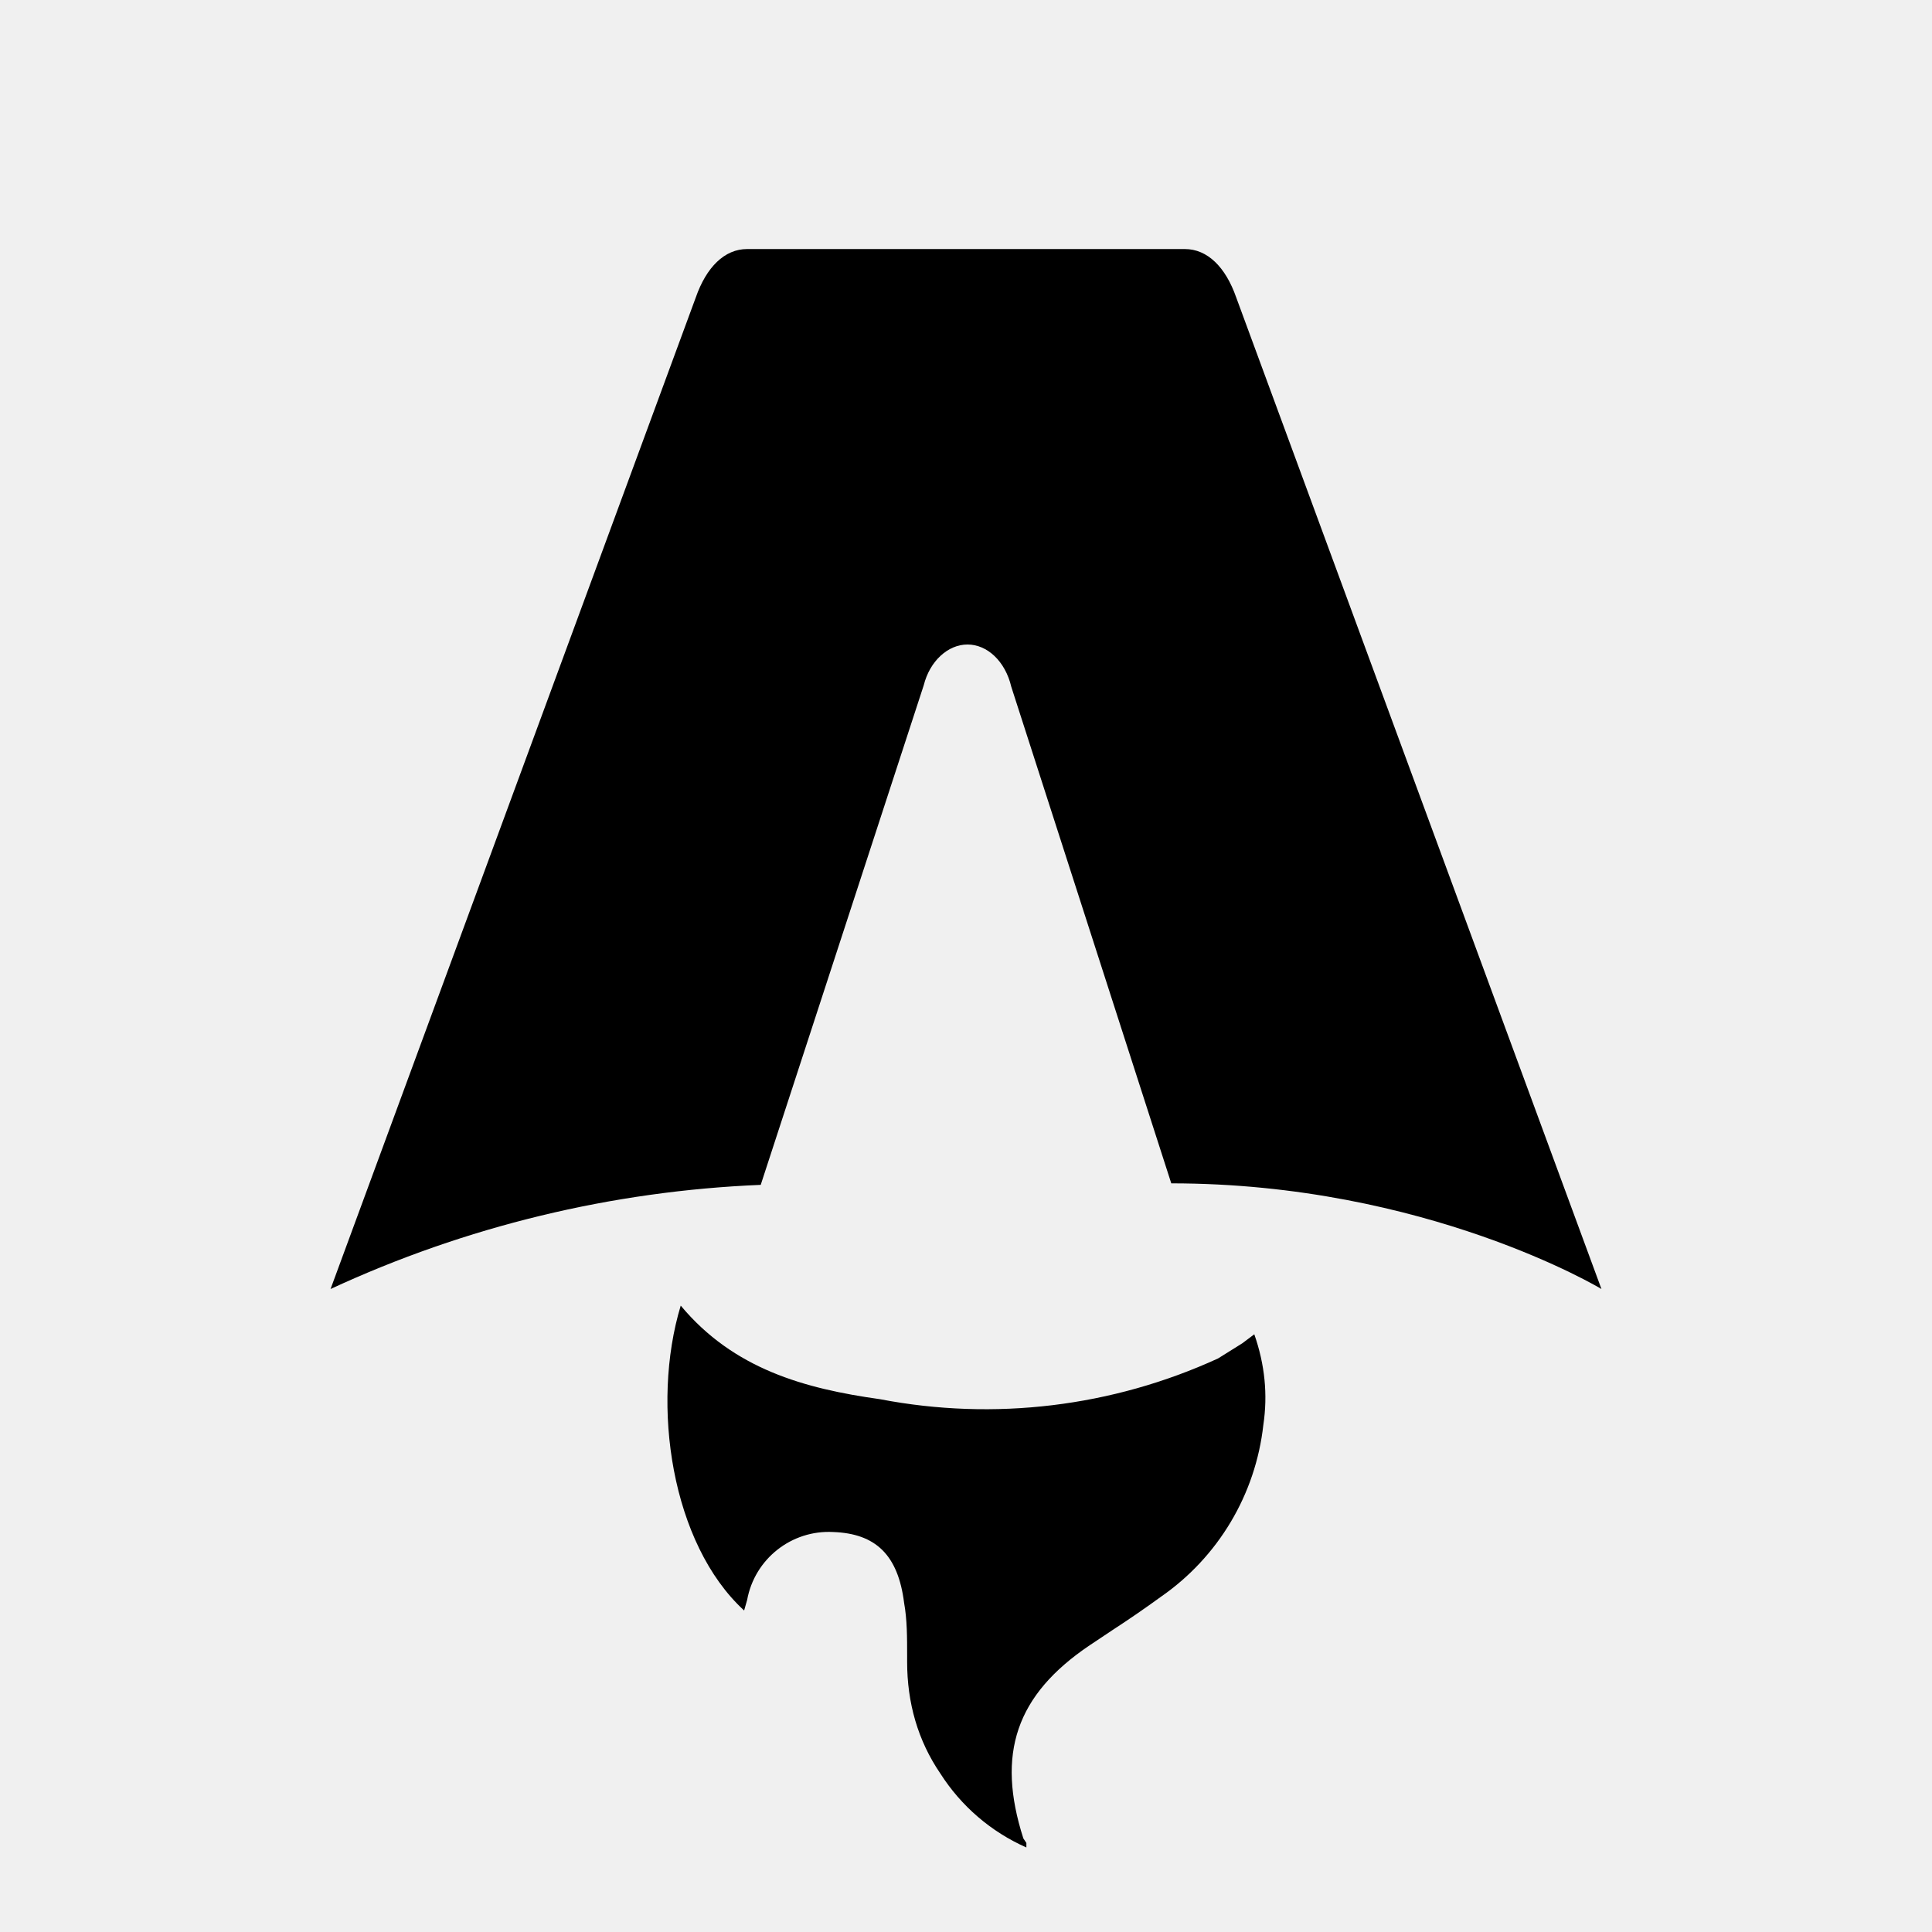
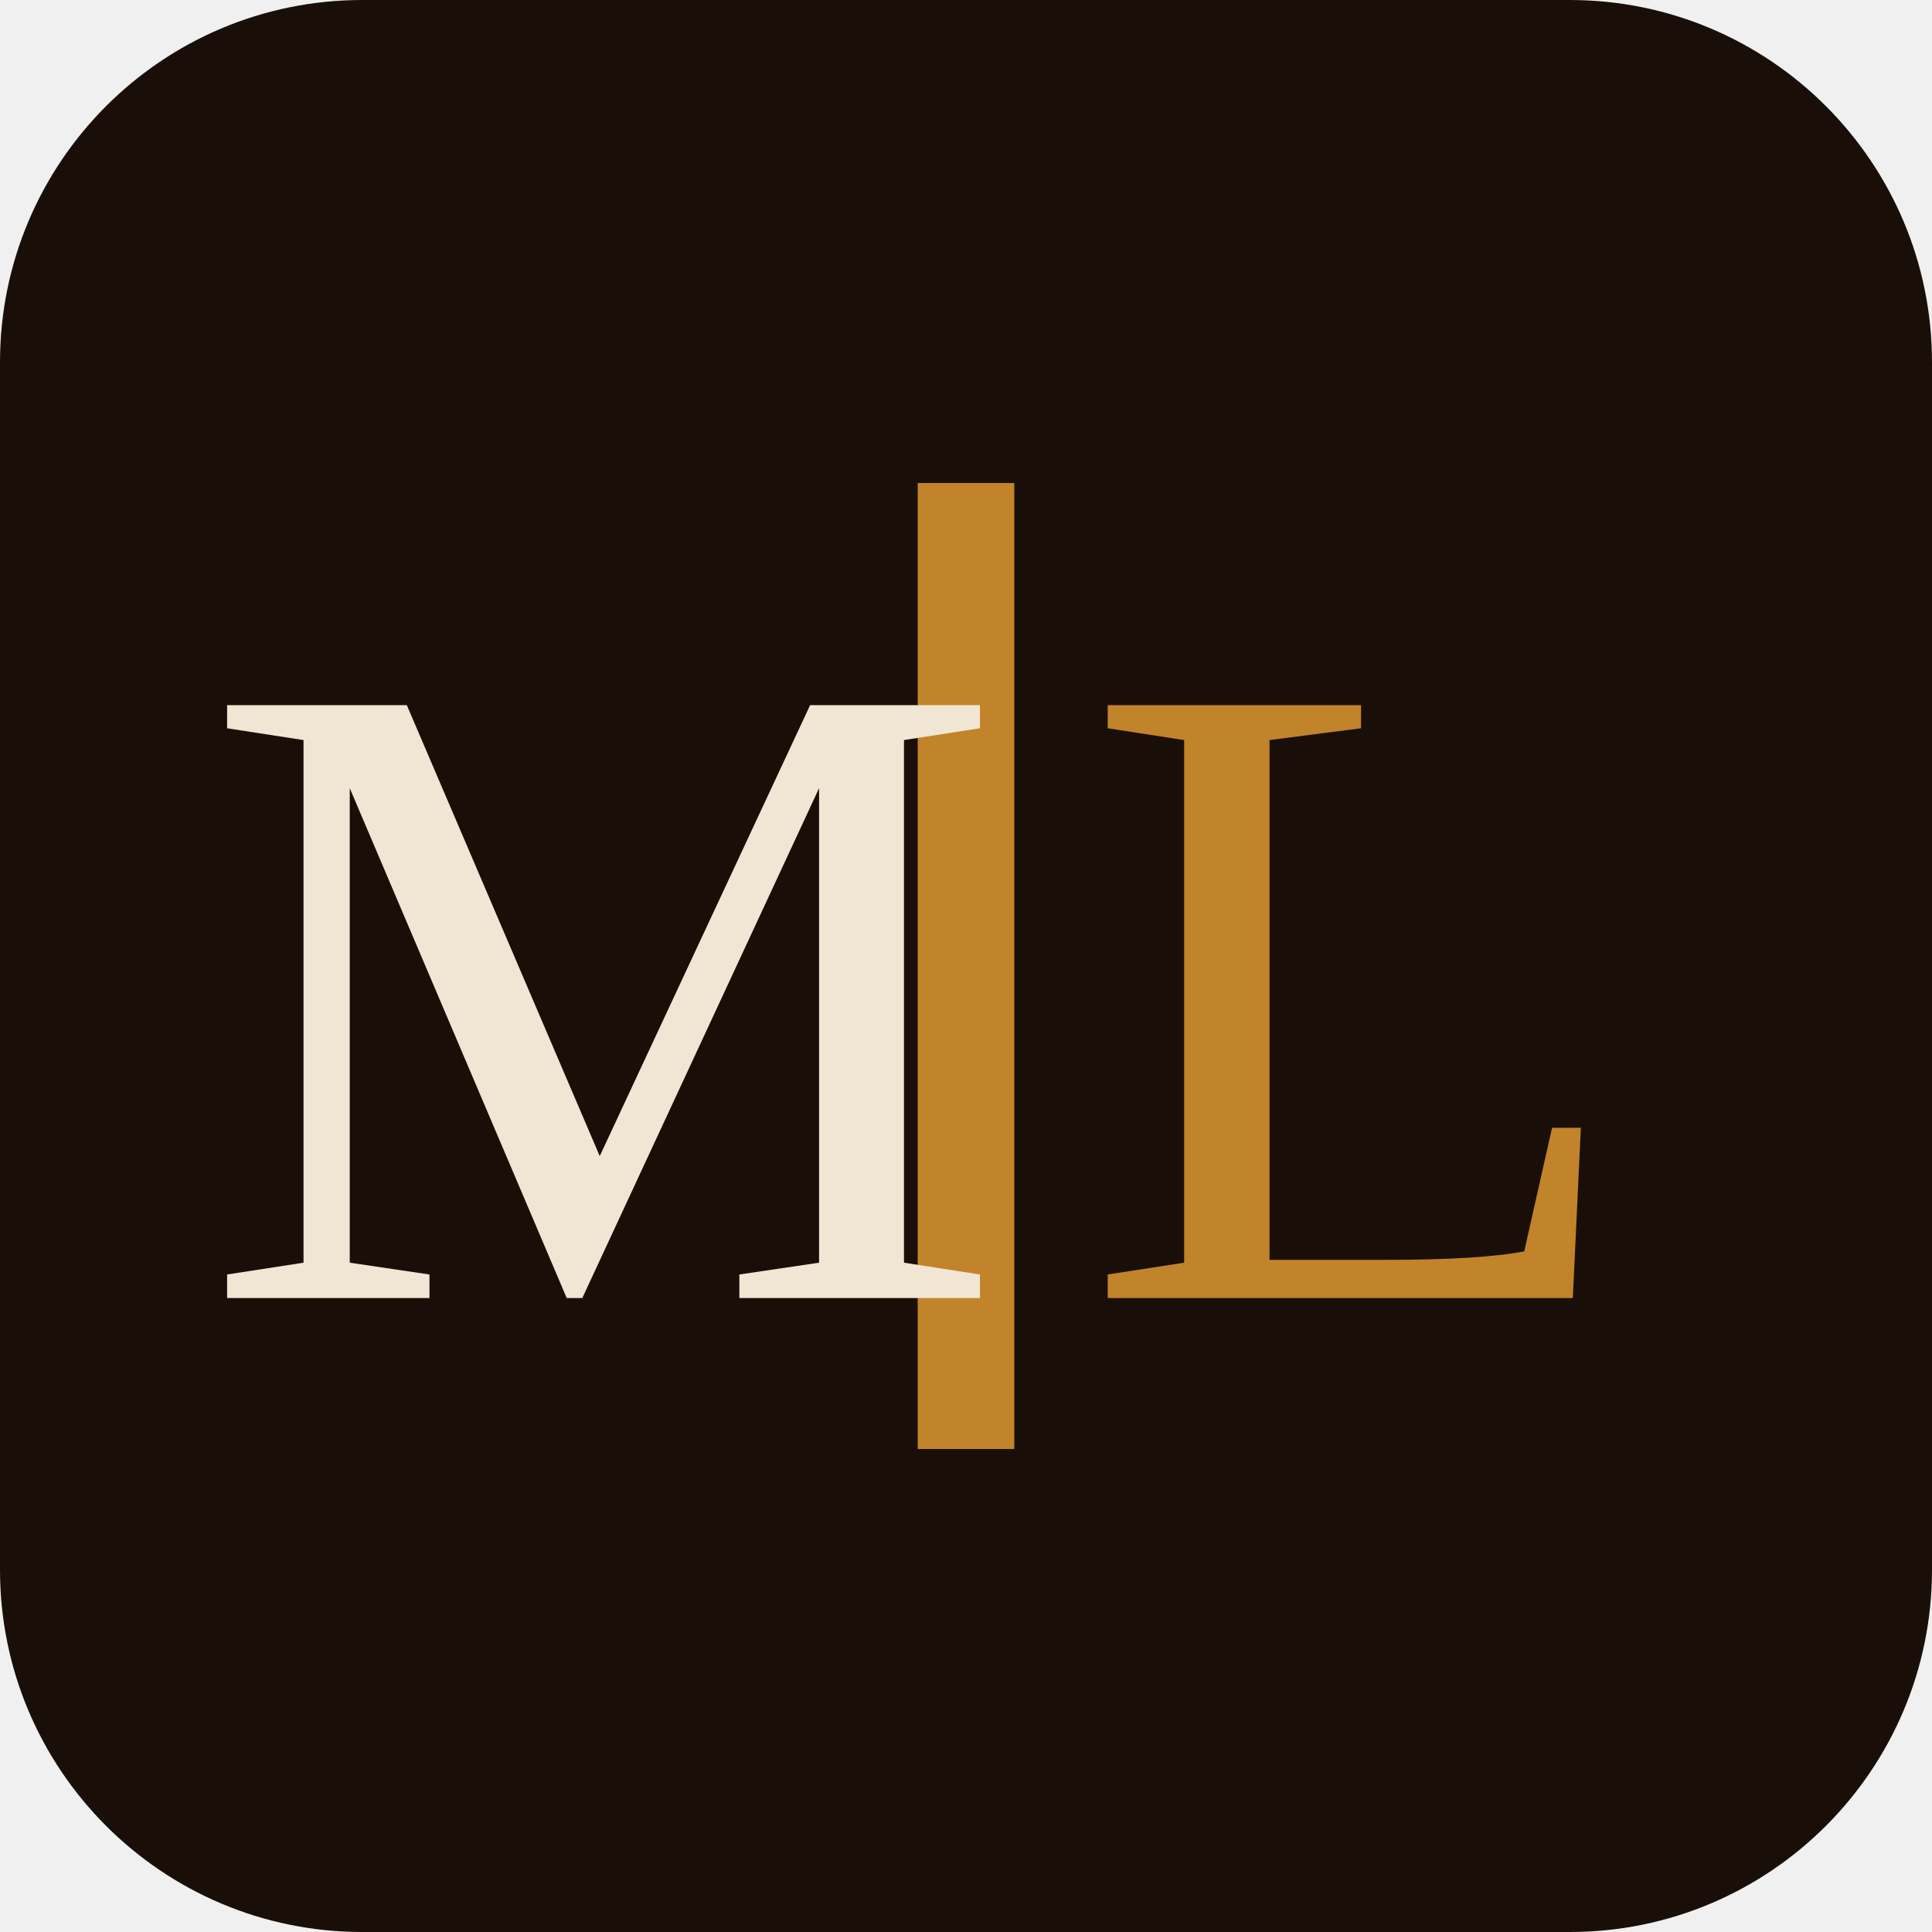
- <svg xmlns="http://www.w3.org/2000/svg" fill="none" viewBox="0 0 128 128">
-   <path d="M50.4 78.5a75.1 75.1 0 0 0-28.5 6.9l24.2-65.7c.7-2 1.9-3.2 3.4-3.2h29c1.5 0 2.7 1.2 3.4 3.2l24.2 65.7s-11.6-7-28.5-7L67 45.5c-.4-1.7-1.6-2.8-2.9-2.8-1.3 0-2.5 1.1-2.9 2.7L50.4 78.5Zm-1.1 28.2Zm-4.2-20.2c-2 6.6-.6 15.8 4.2 20.2a17.5 17.5 0 0 1 .2-.7 5.5 5.5 0 0 1 5.7-4.5c2.8.1 4.3 1.5 4.7 4.7.2 1.1.2 2.3.2 3.5v.4c0 2.7.7 5.2 2.2 7.4a13 13 0 0 0 5.7 4.9v-.3l-.2-.3c-1.8-5.6-.5-9.5 4.4-12.8l1.5-1a73 73 0 0 0 3.2-2.2 16 16 0 0 0 6.8-11.4c.3-2 .1-4-.6-6l-.8.6-1.6 1a37 37 0 0 1-22.4 2.7c-5-.7-9.7-2-13.2-6.2Z" />
-   <style>
-         path { fill: #000; }
-         @media (prefers-color-scheme: dark) {
-             path { fill: #FFF; }
-         }
-     </style>
+ <svg xmlns="http://www.w3.org/2000/svg" viewBox="0 0 64 64" width="64" height="64">
+   <rect width="64" height="64" rx="12" fill="#1A0F08" />
+   <rect x="30.4" y="16" width="3.2" height="32" fill="#C2842A" />
+   <text x="20" y="43" text-anchor="middle" font-family="Georgia, 'Times New Roman', serif" font-size="30" fill="#F0E6D3">M</text>
+   <text x="45" y="43" text-anchor="middle" font-family="Georgia, 'Times New Roman', serif" font-size="30" fill="#C2842A">L</text>
</svg>
